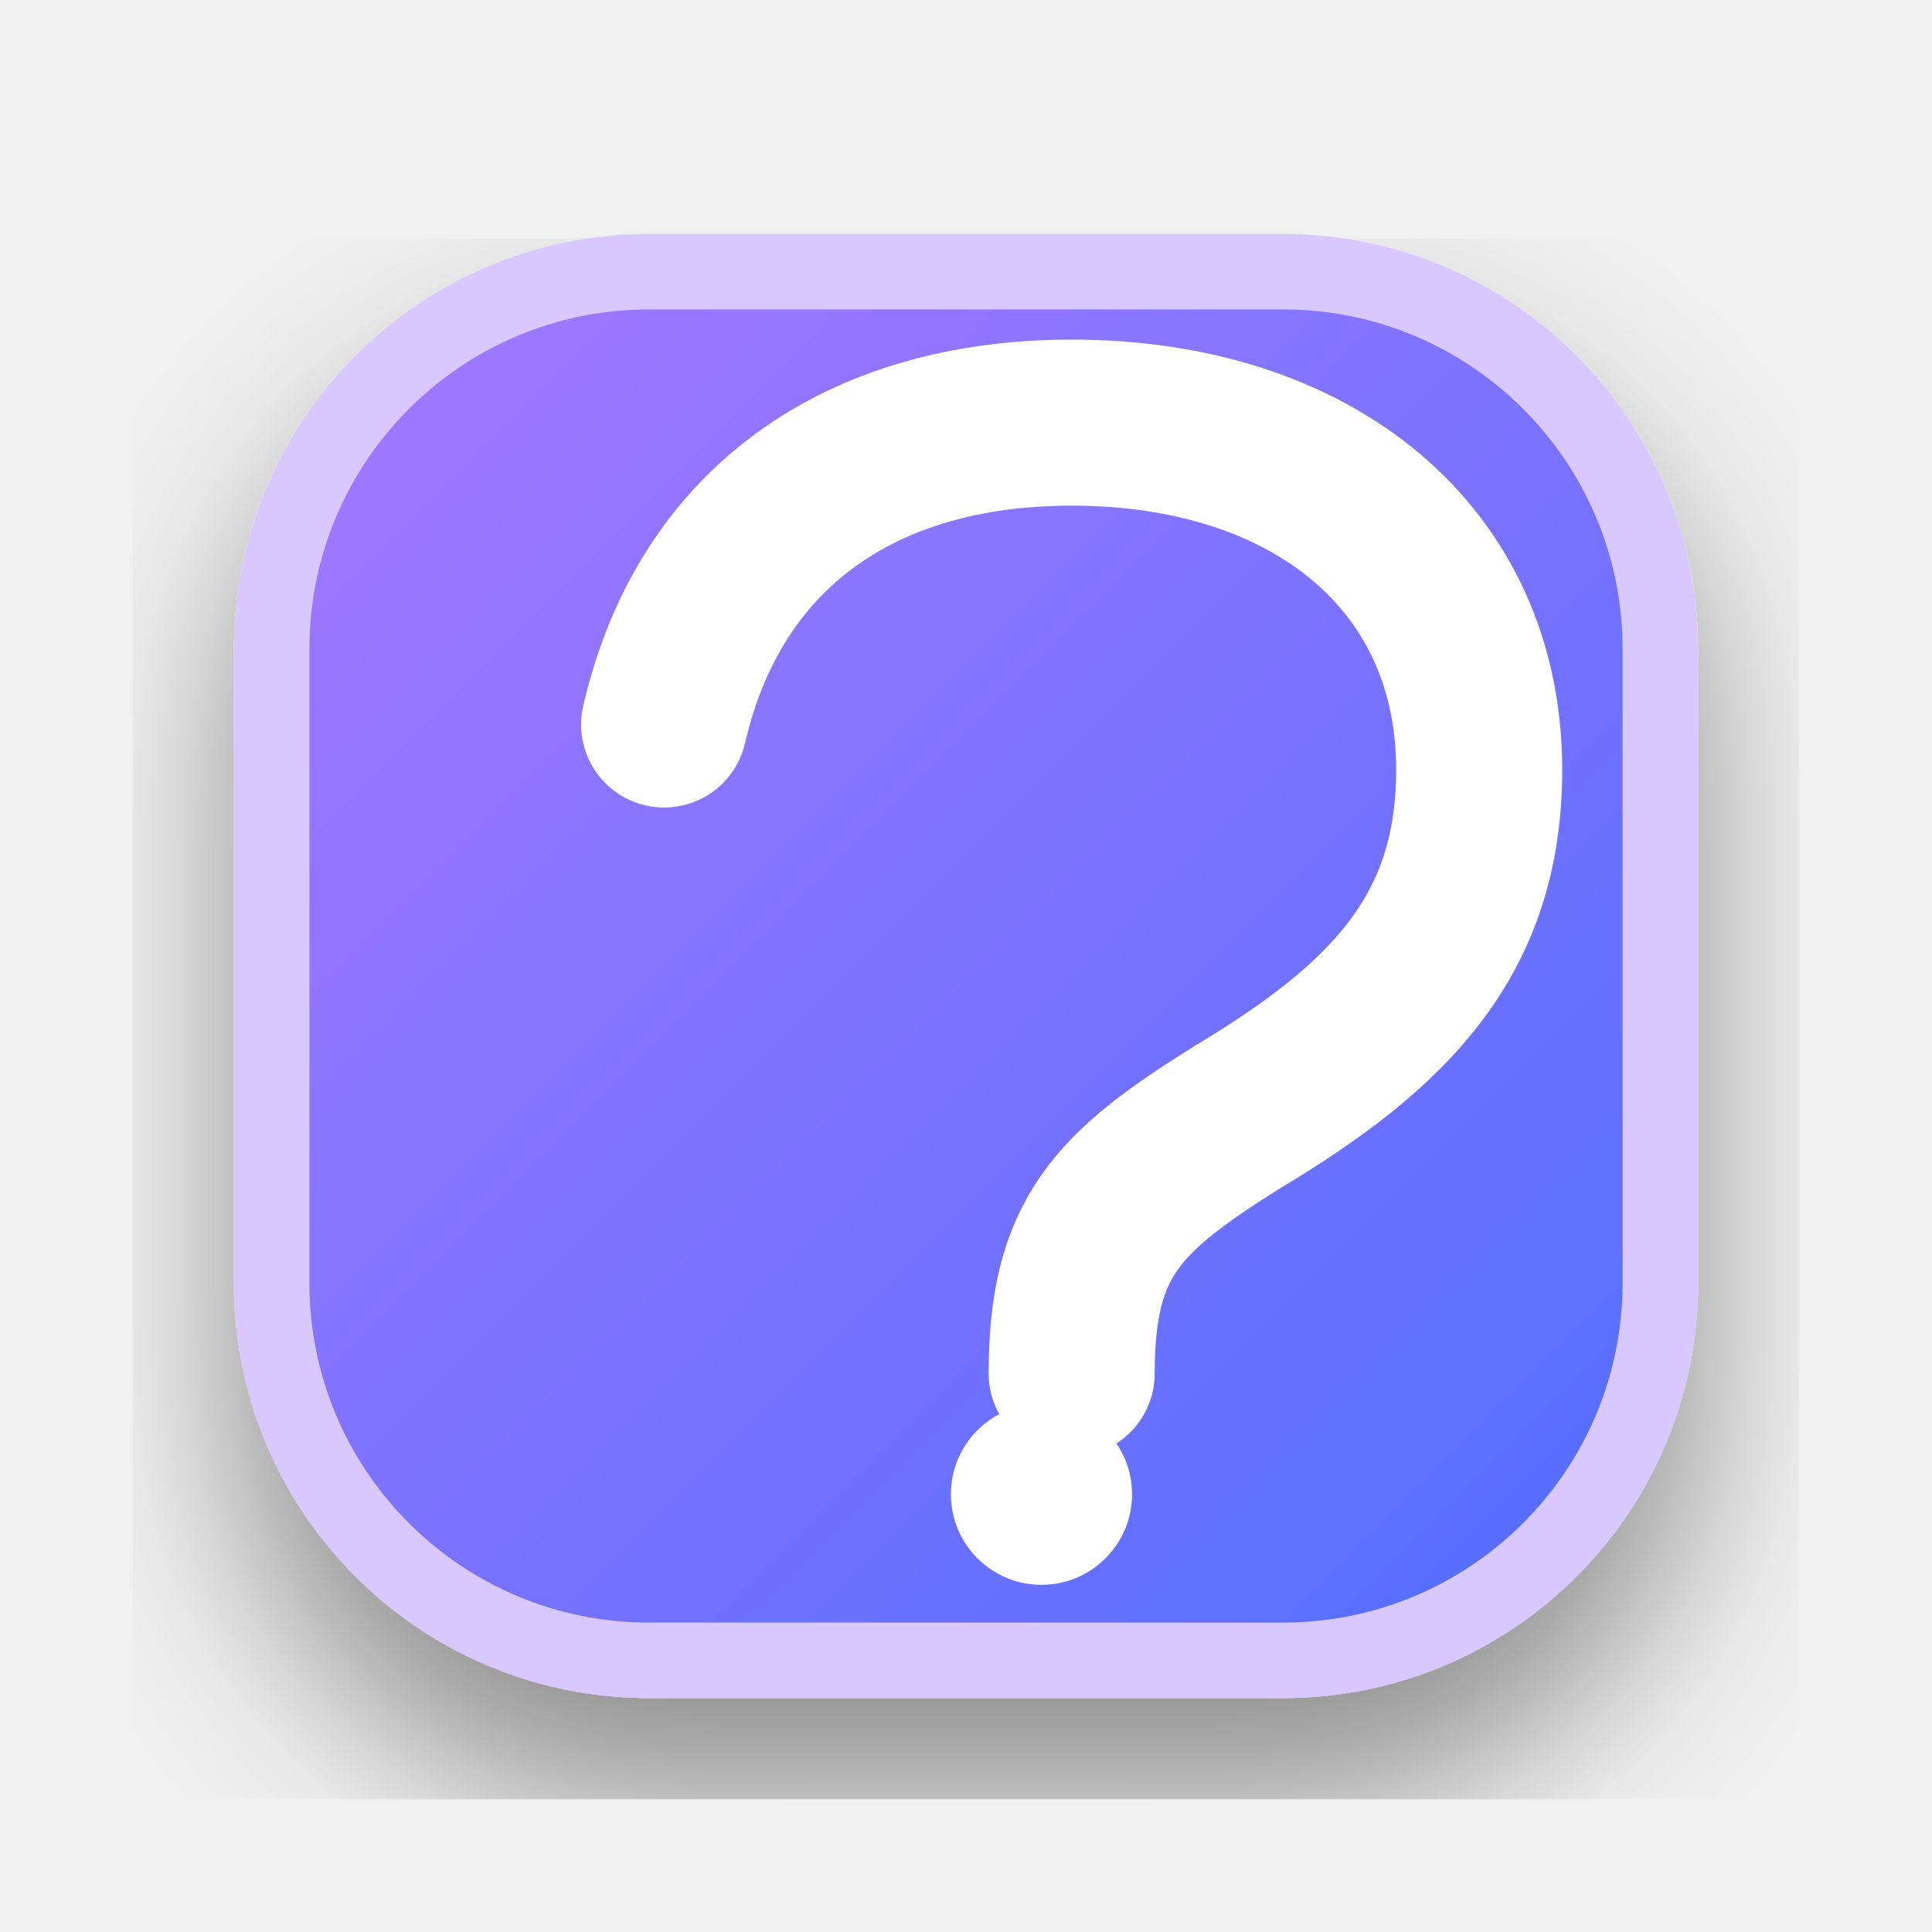
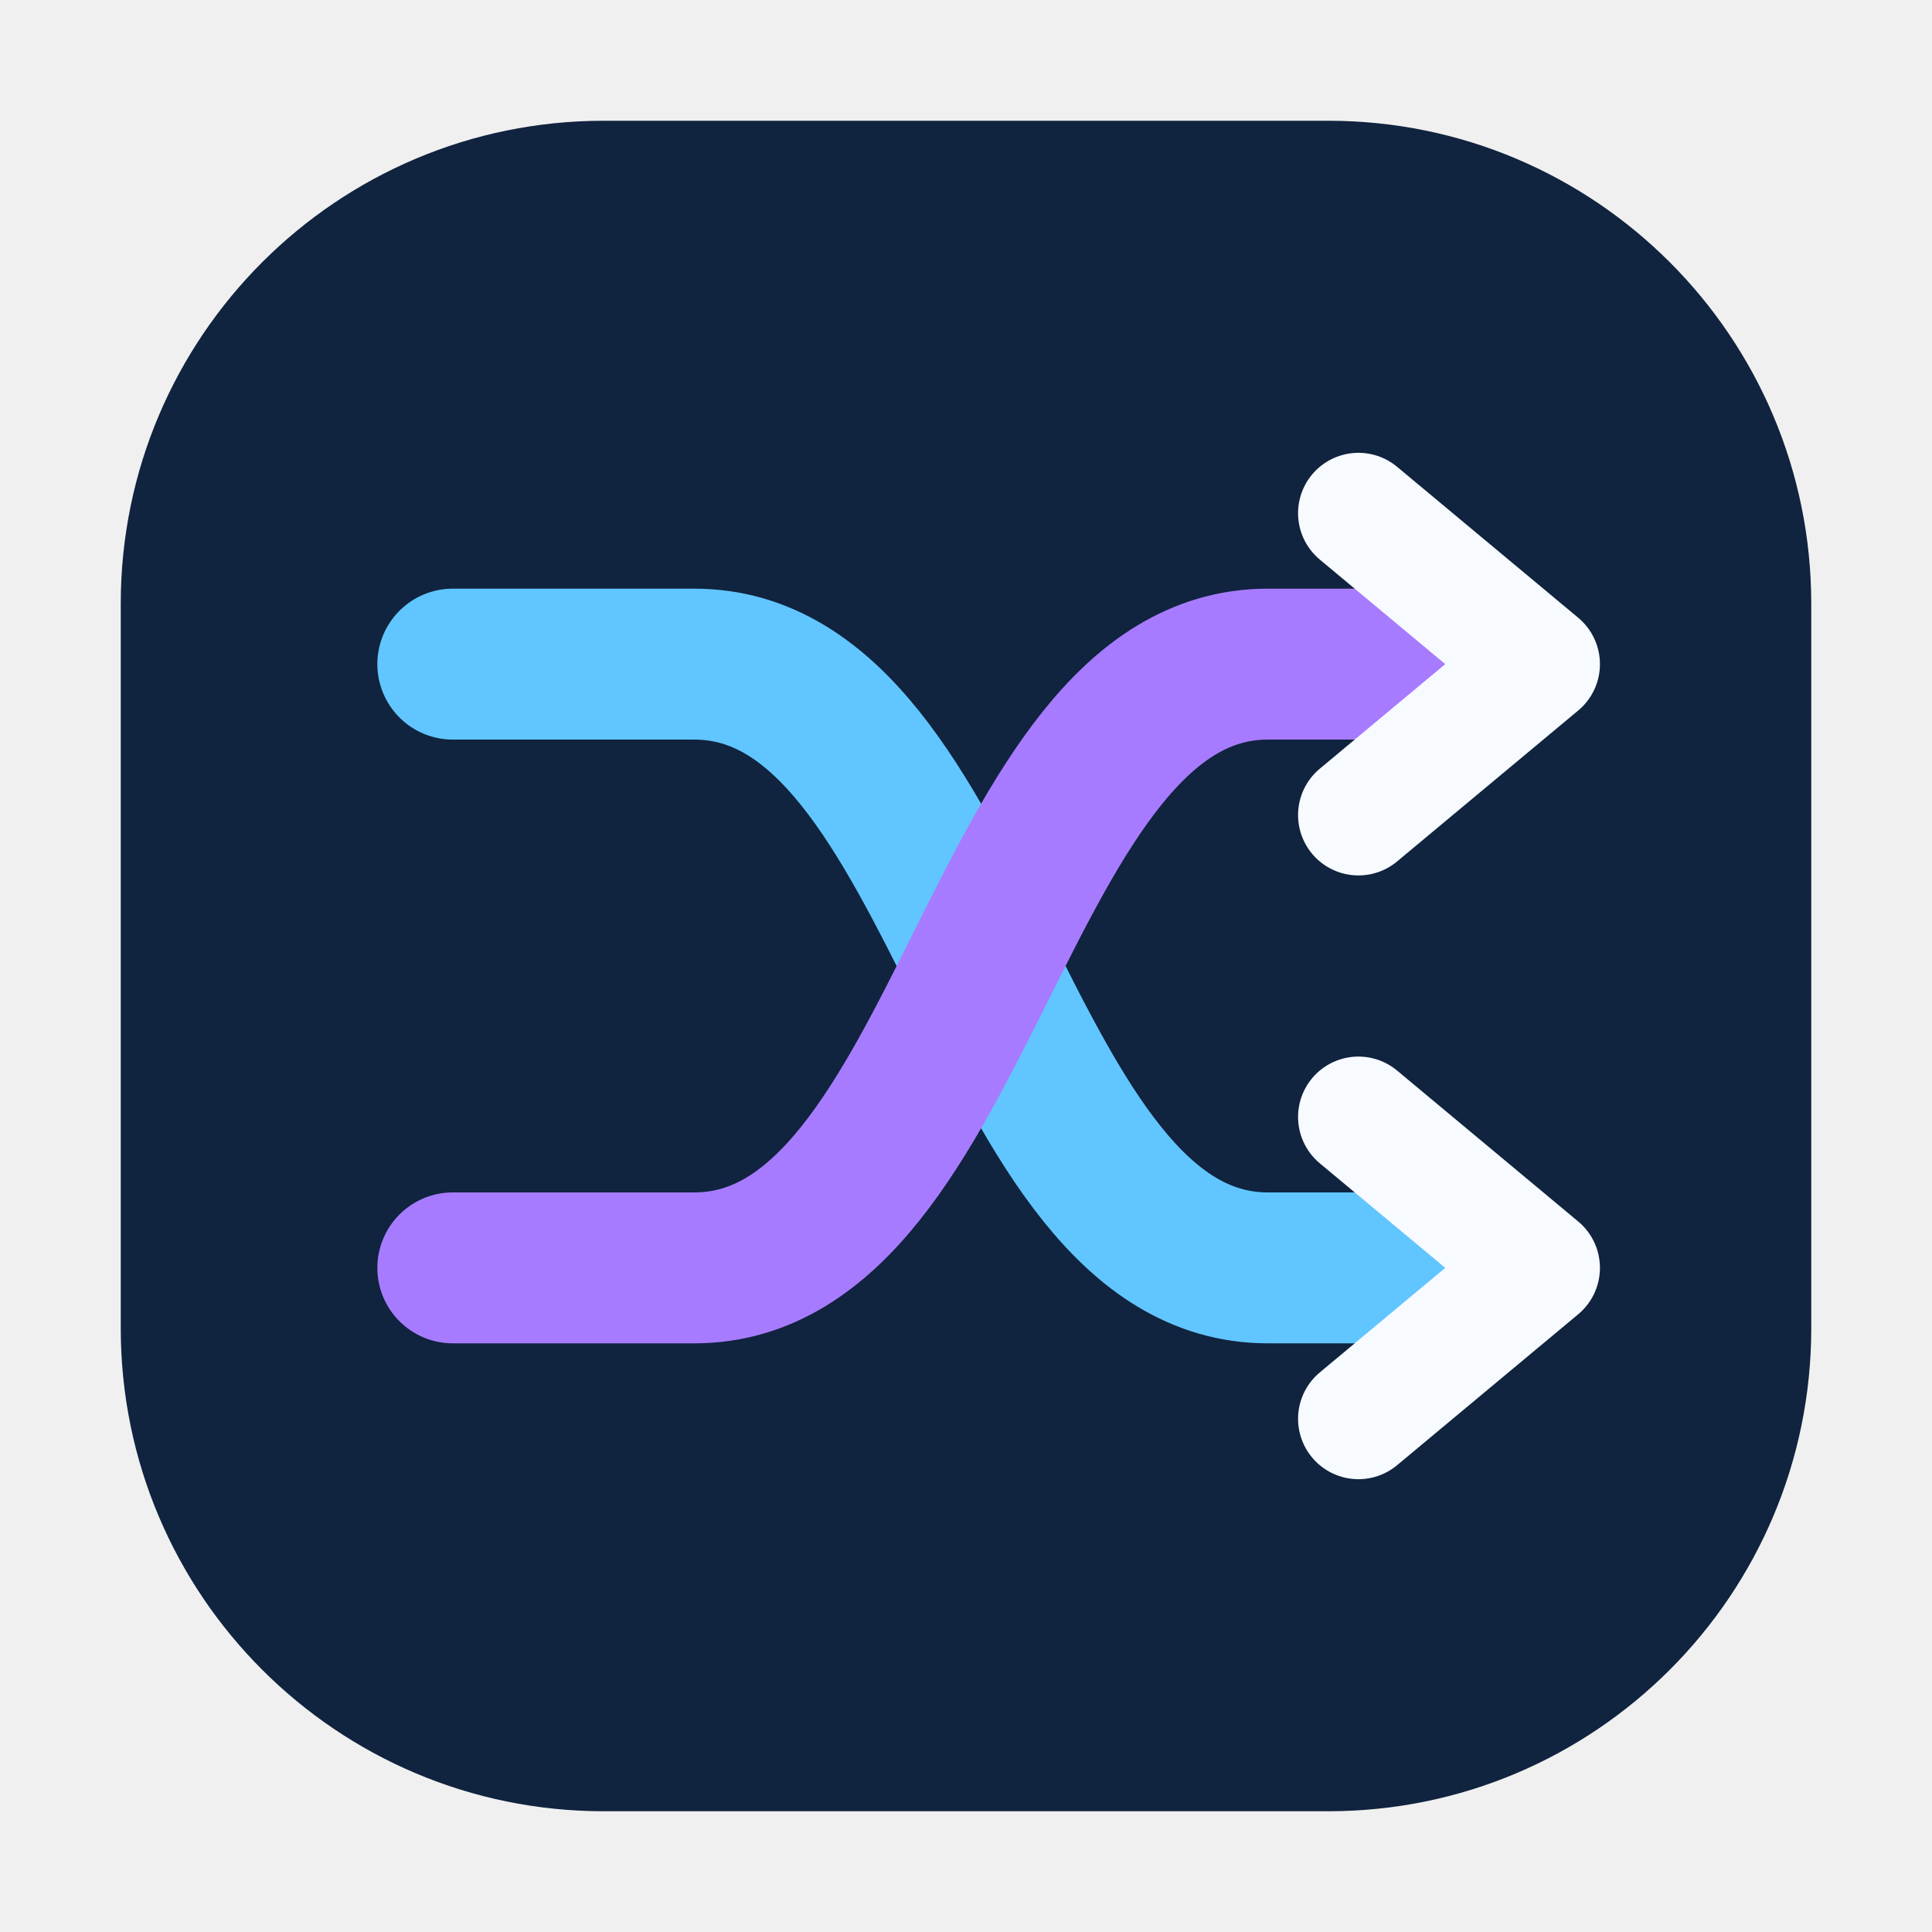
- <svg xmlns="http://www.w3.org/2000/svg" viewBox="0 0 128 128" role="img" aria-labelledby="t">
-   <defs>
-     <linearGradient id="g" x1="0" y1="0" x2="1" y2="1">
-       <stop stop-color="#a778ff" />
-       <stop offset="1" stop-color="#4f6dff" />
-     </linearGradient>
-     <filter id="s">
-       <feDropShadow dx="0" dy="7" stdDeviation="6" flood-opacity=".4" />
-     </filter>
-   </defs>
-   <rect filter="url(#s)" x="18" y="18" width="92" height="92" rx="25" fill="url(#g)" stroke="#d9c8ff" stroke-width="5" />
-   <path d="M44 48c3-13 13-20 27-20 16 0 27 9 27 23 0 11-6 17-16 23-8 5-11 8-11 17" fill="none" stroke="#fff" stroke-width="11" stroke-linecap="round" />
-   <circle cx="69" cy="99" r="6" fill="#fff" />
+ <svg xmlns="http://www.w3.org/2000/svg" viewBox="0 0 64 64" role="img" aria-labelledby="title">
+   <rect x="4" y="4" width="56" height="56" rx="16" fill="#10233F" />
+   <path d="M15 22h8c9 0 10 20 19 20h7" fill="none" stroke="#61C6FF" stroke-width="5" stroke-linecap="round" />
+   <path d="M15 42h8c9 0 10-20 19-20h7" fill="none" stroke="#A77BFF" stroke-width="5" stroke-linecap="round" />
+   <path d="M45 17l6 5-6 5M45 37l6 5-6 5" fill="none" stroke="#F7FAFF" stroke-width="4" stroke-linecap="round" stroke-linejoin="round" />
</svg>
